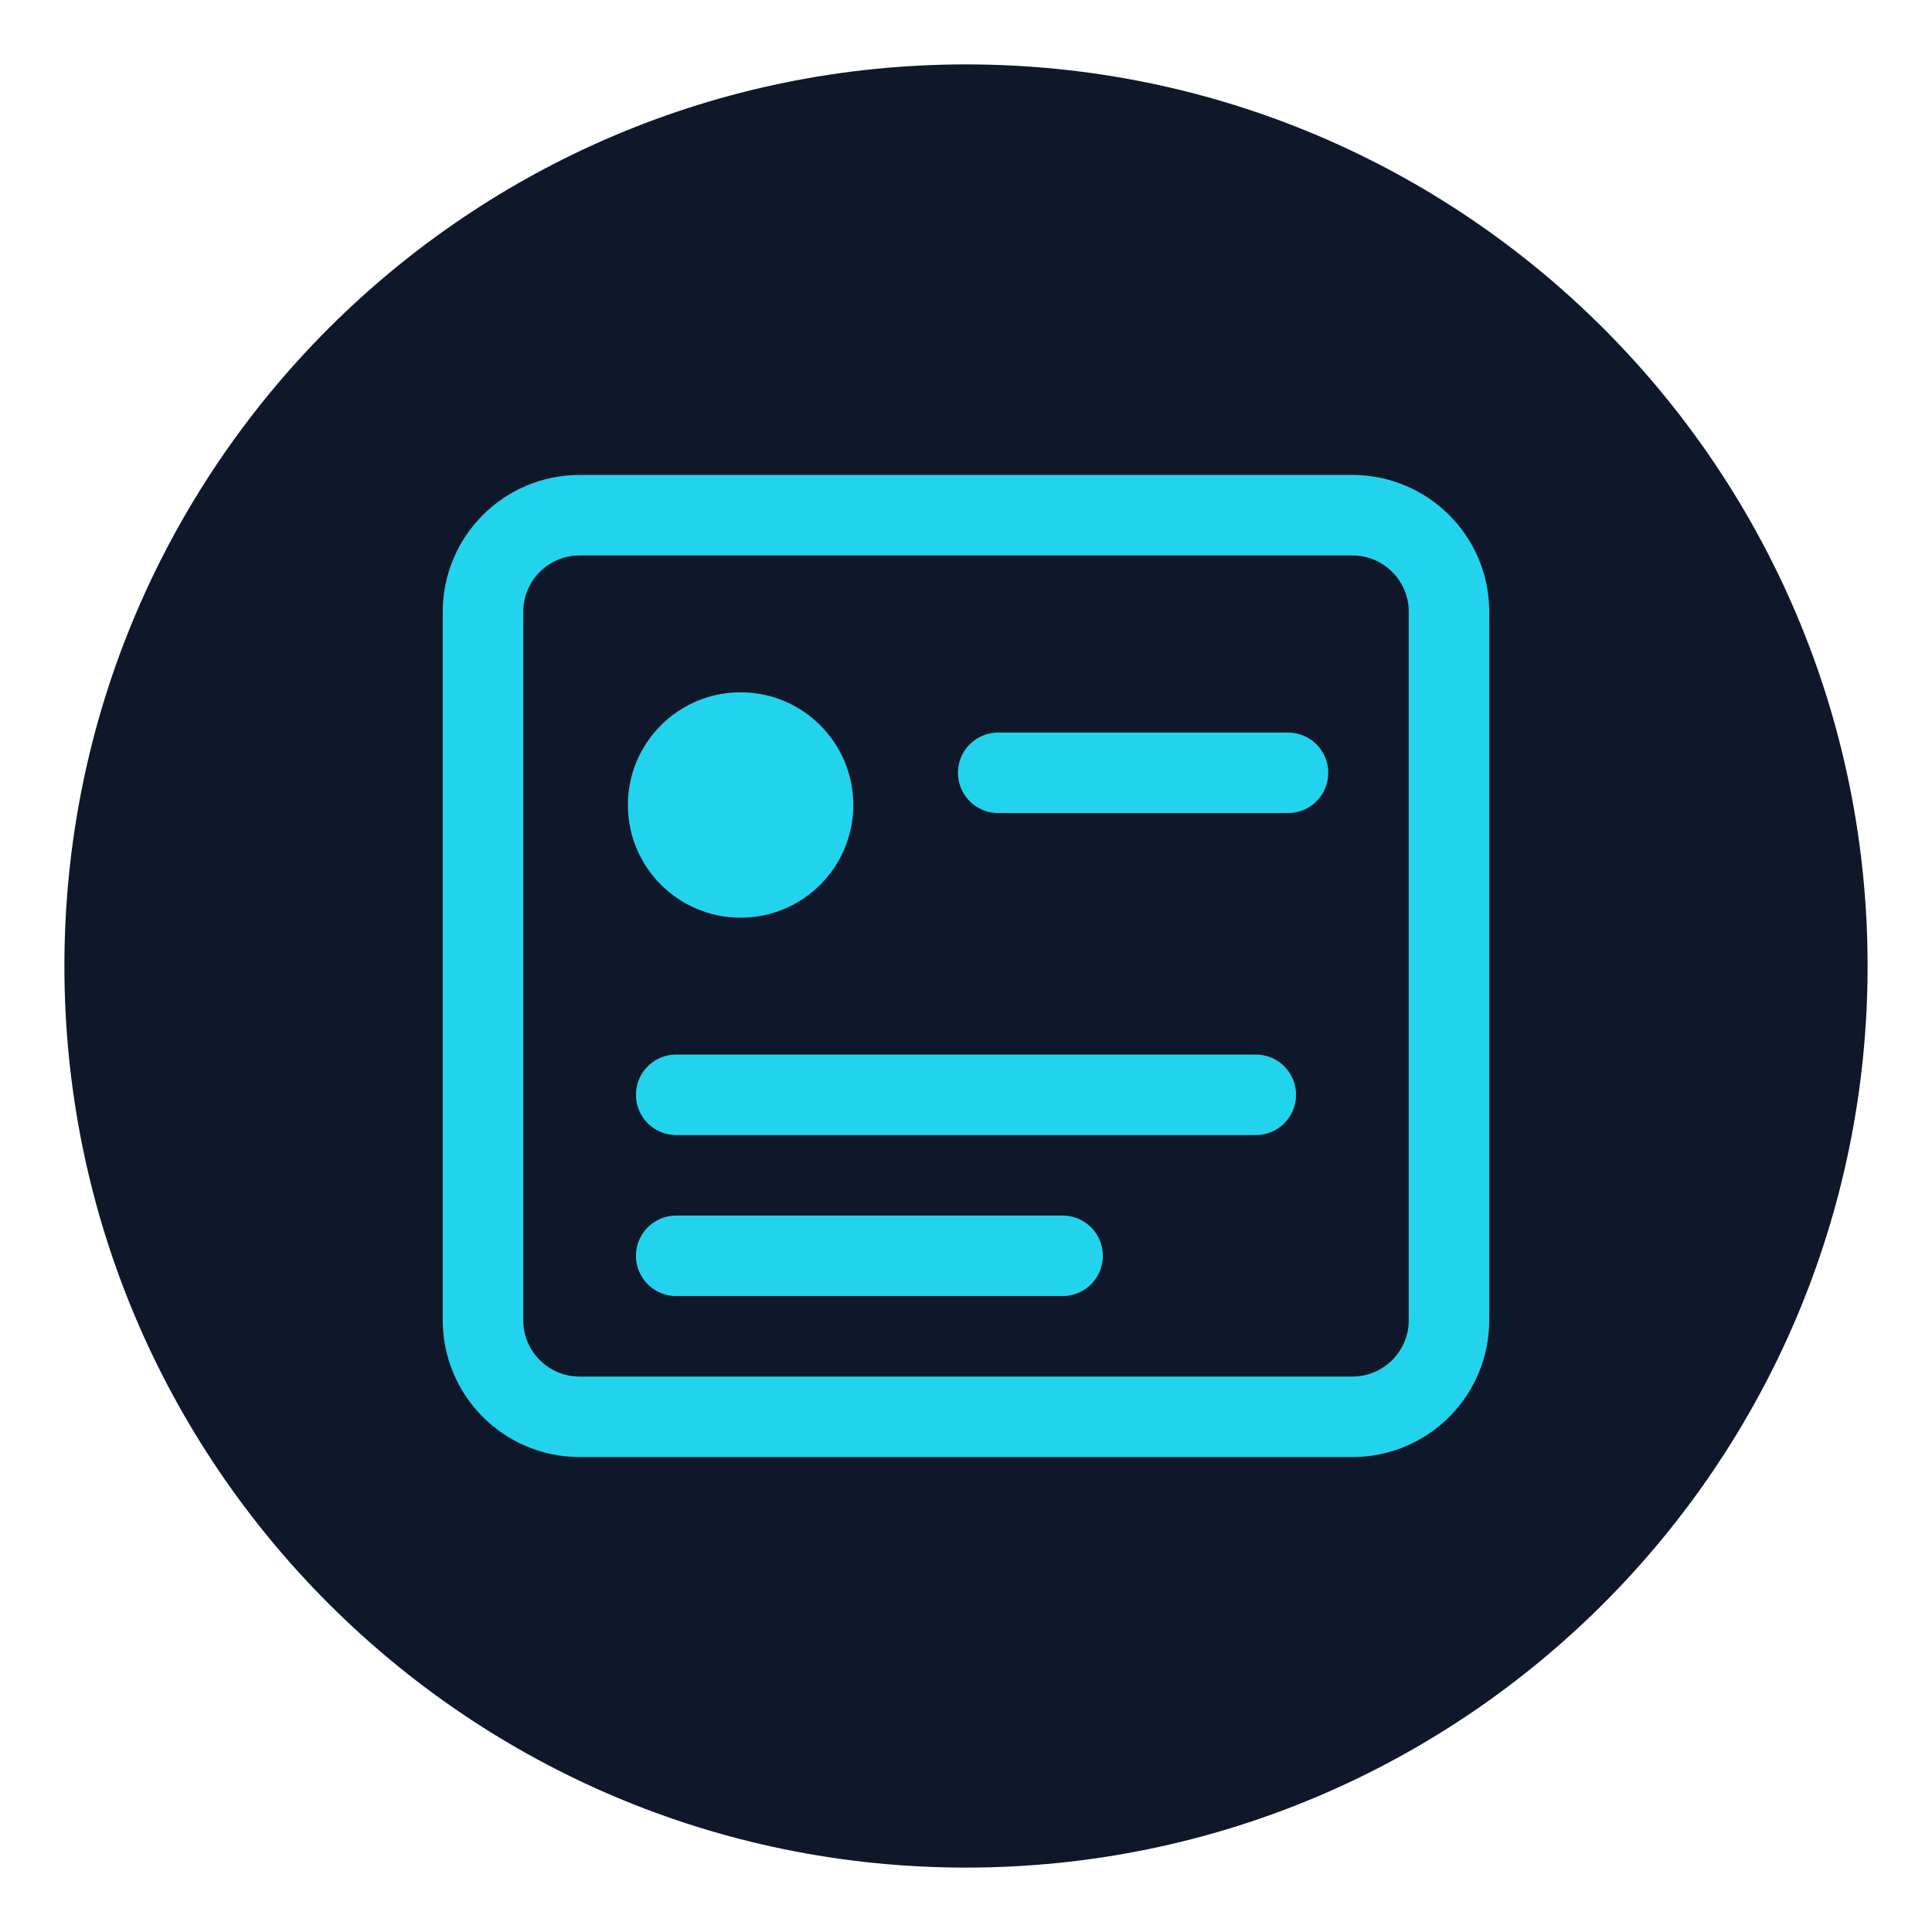
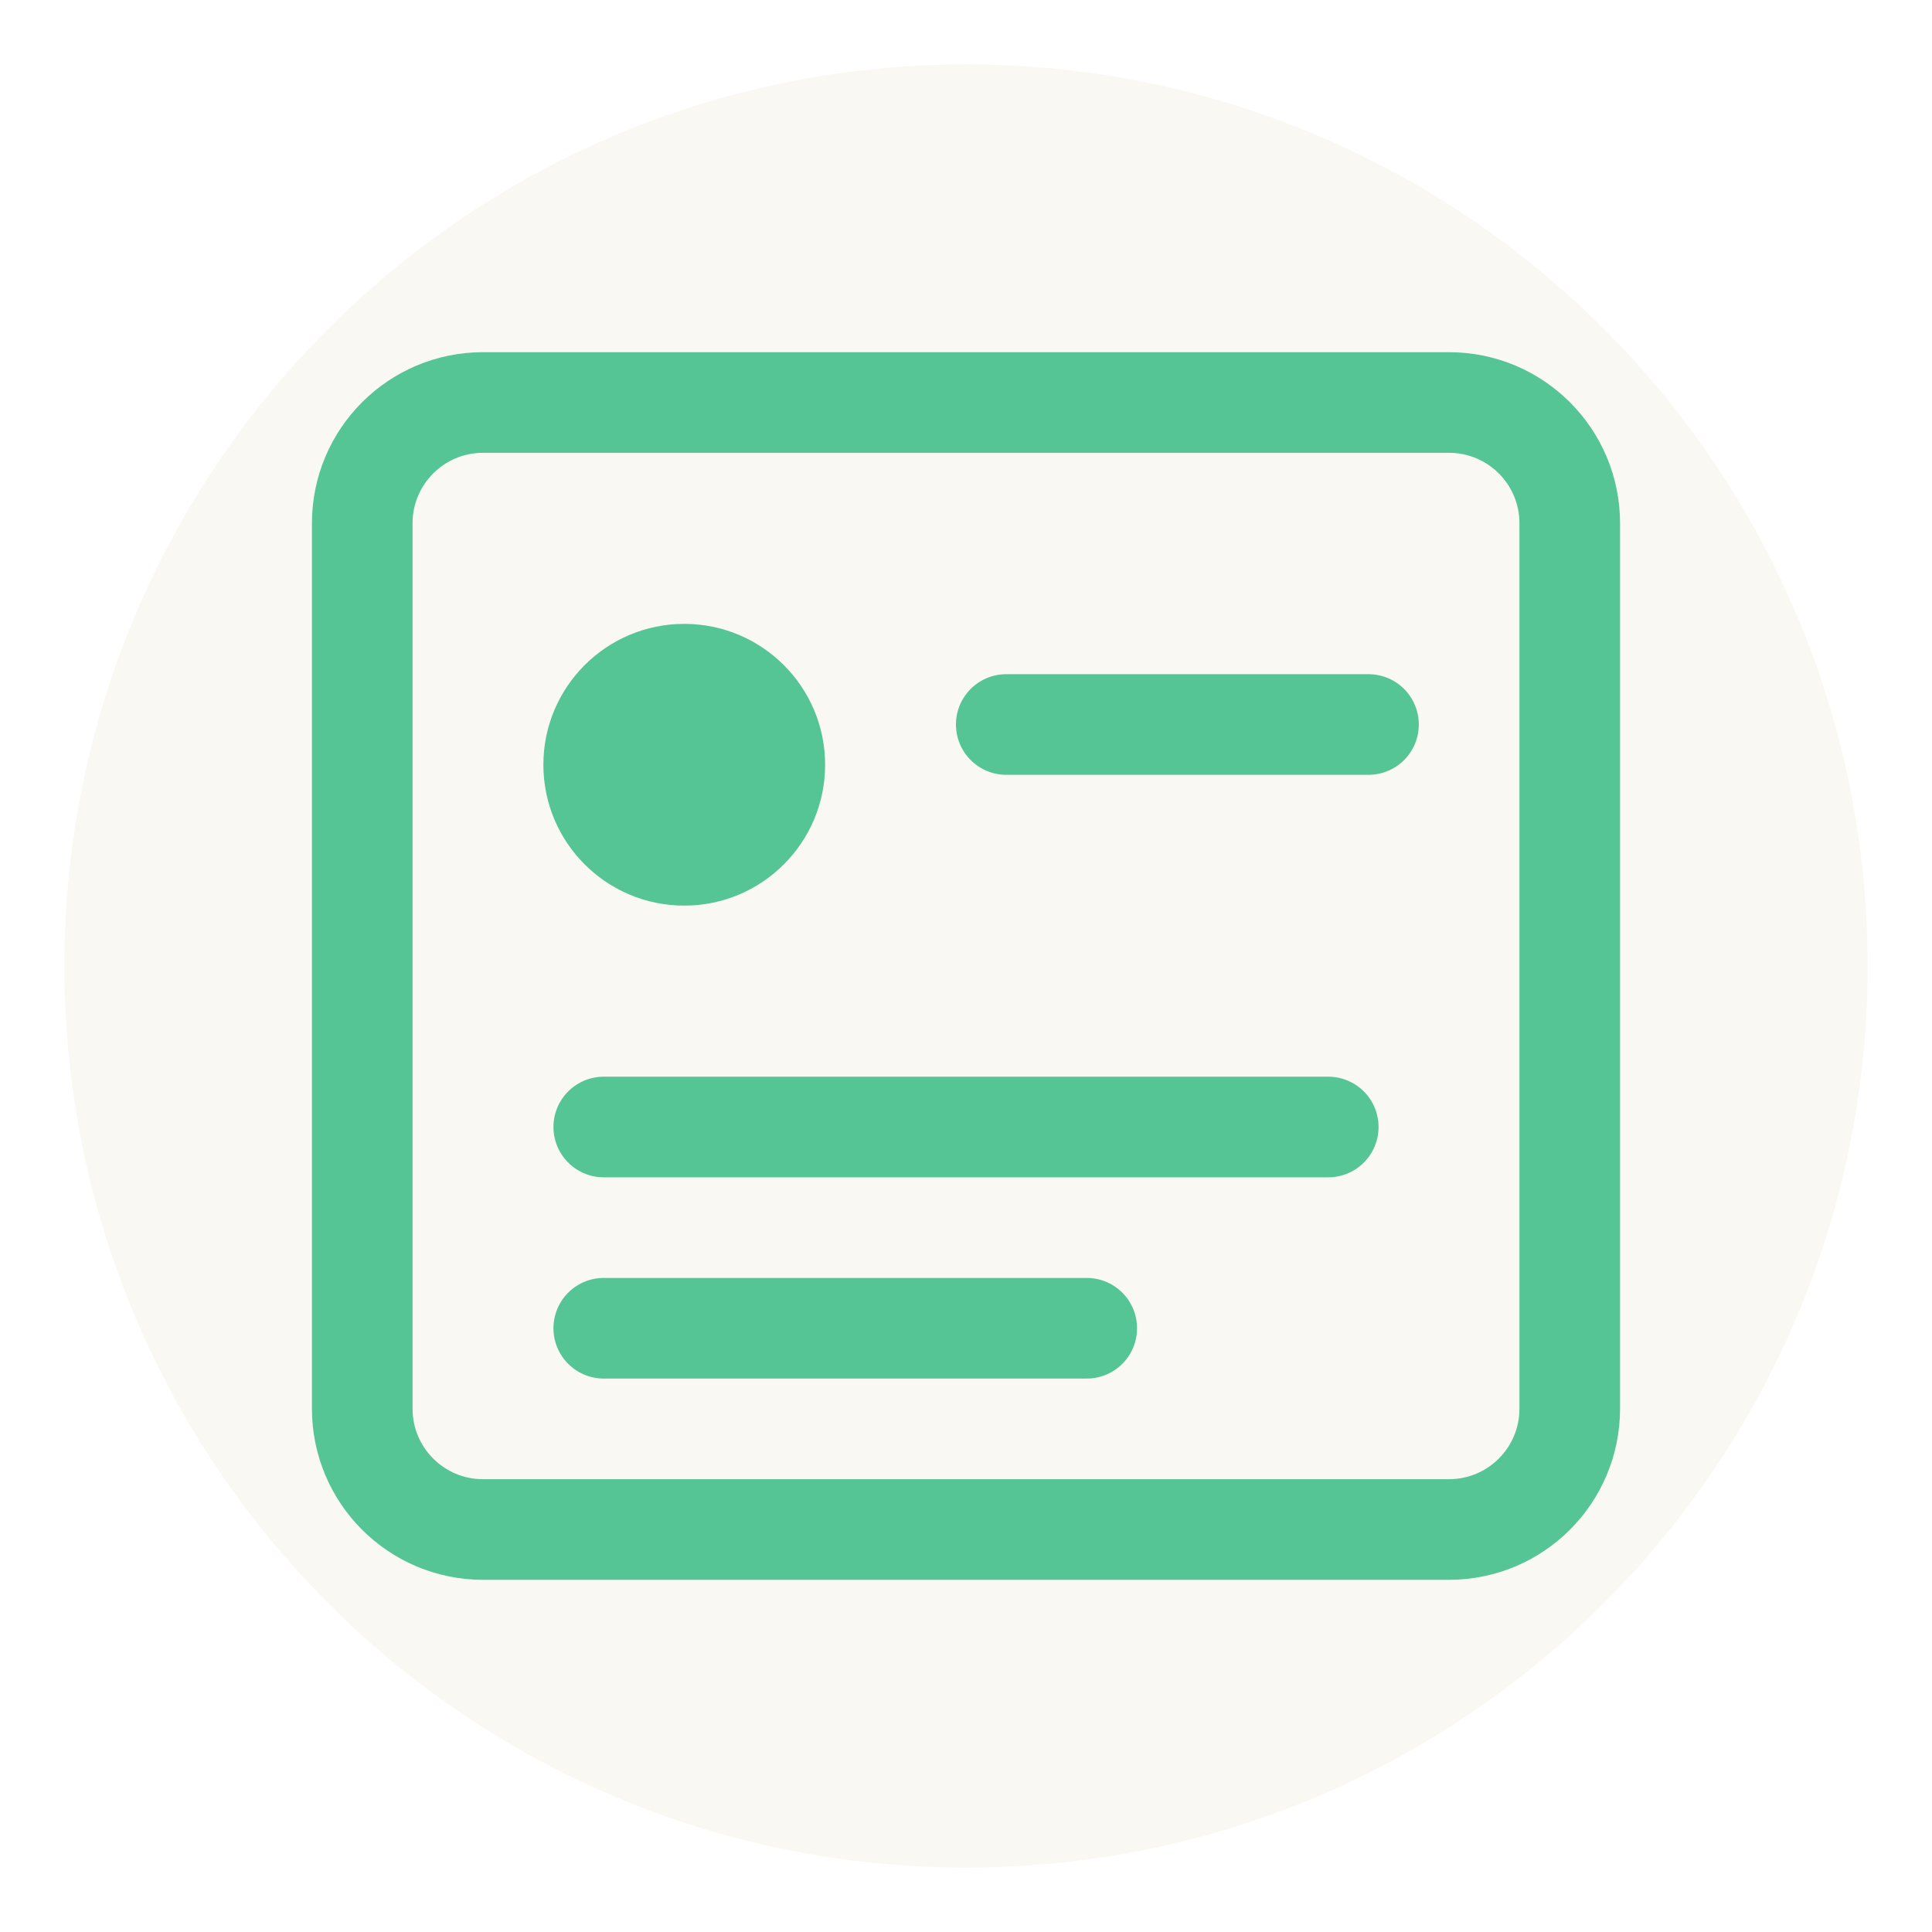
<svg xmlns="http://www.w3.org/2000/svg" viewBox="0 0 60 60" width="60" height="60">
-   <circle cx="30" cy="30" r="28" fill="#0f172a" />
-   <rect x="15" y="16" width="30" height="28" rx="3" fill="none" stroke="#22d3ee" stroke-width="2.5" stroke-linejoin="round" />
-   <circle cx="23" cy="25" r="3.5" fill="#22d3ee" />
-   <g fill="none" stroke="#22d3ee" stroke-width="2.5" stroke-linecap="round">
-     <path d="M31 24 L40 24" />
-     <path d="M21 34 L39 34" />
-     <path d="M21 39 L33 39" />
+   <circle cx="30" cy="30" r="28" fill="#FAF8F3" />
+   <g transform="translate(30 30) scale(1.25) translate(-30 -30)">
+     <rect x="15" y="16" width="30" height="28" rx="3" fill="none" stroke="#56C596" stroke-width="2.5" stroke-linejoin="round" />
+     <circle cx="23" cy="25" r="3.5" fill="#56C596" />
+     <g fill="none" stroke="#56C596" stroke-width="2.5" stroke-linecap="round">
+       <path d="M31 24 L40 24" />
+       <path d="M21 34 L39 34" />
+       <path d="M21 39 L33 39" />
+     </g>
  </g>
</svg>
